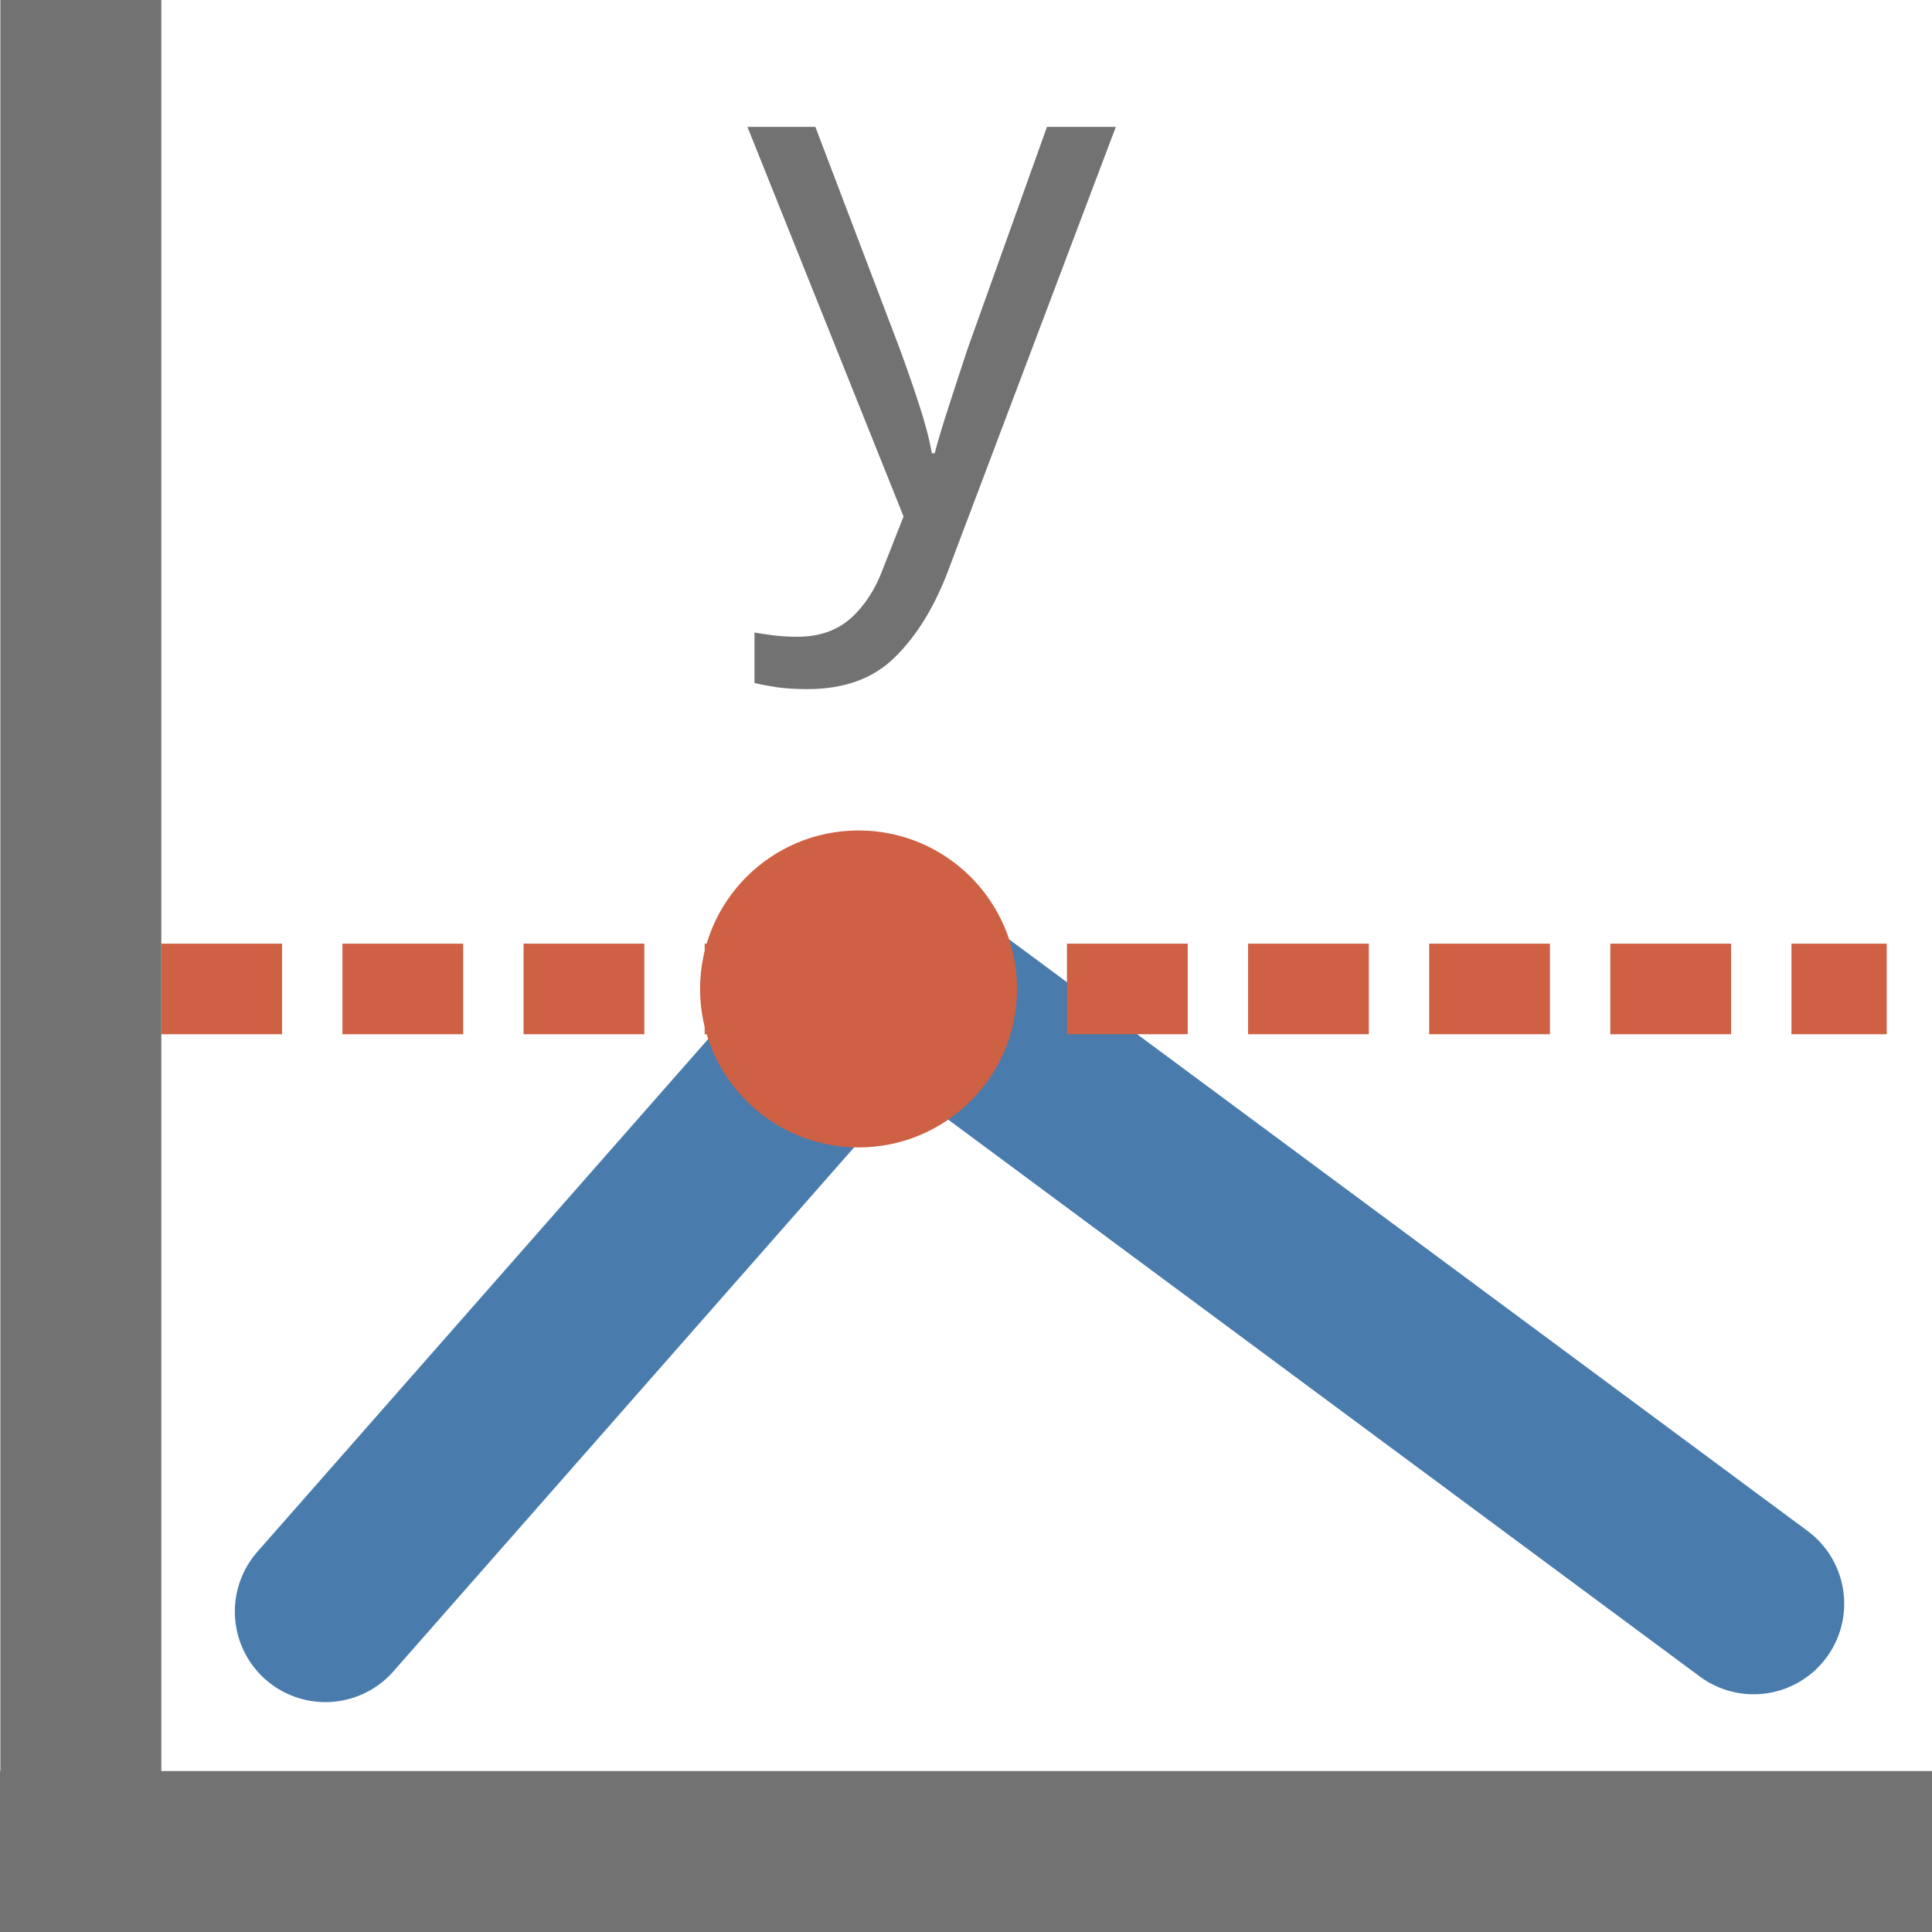
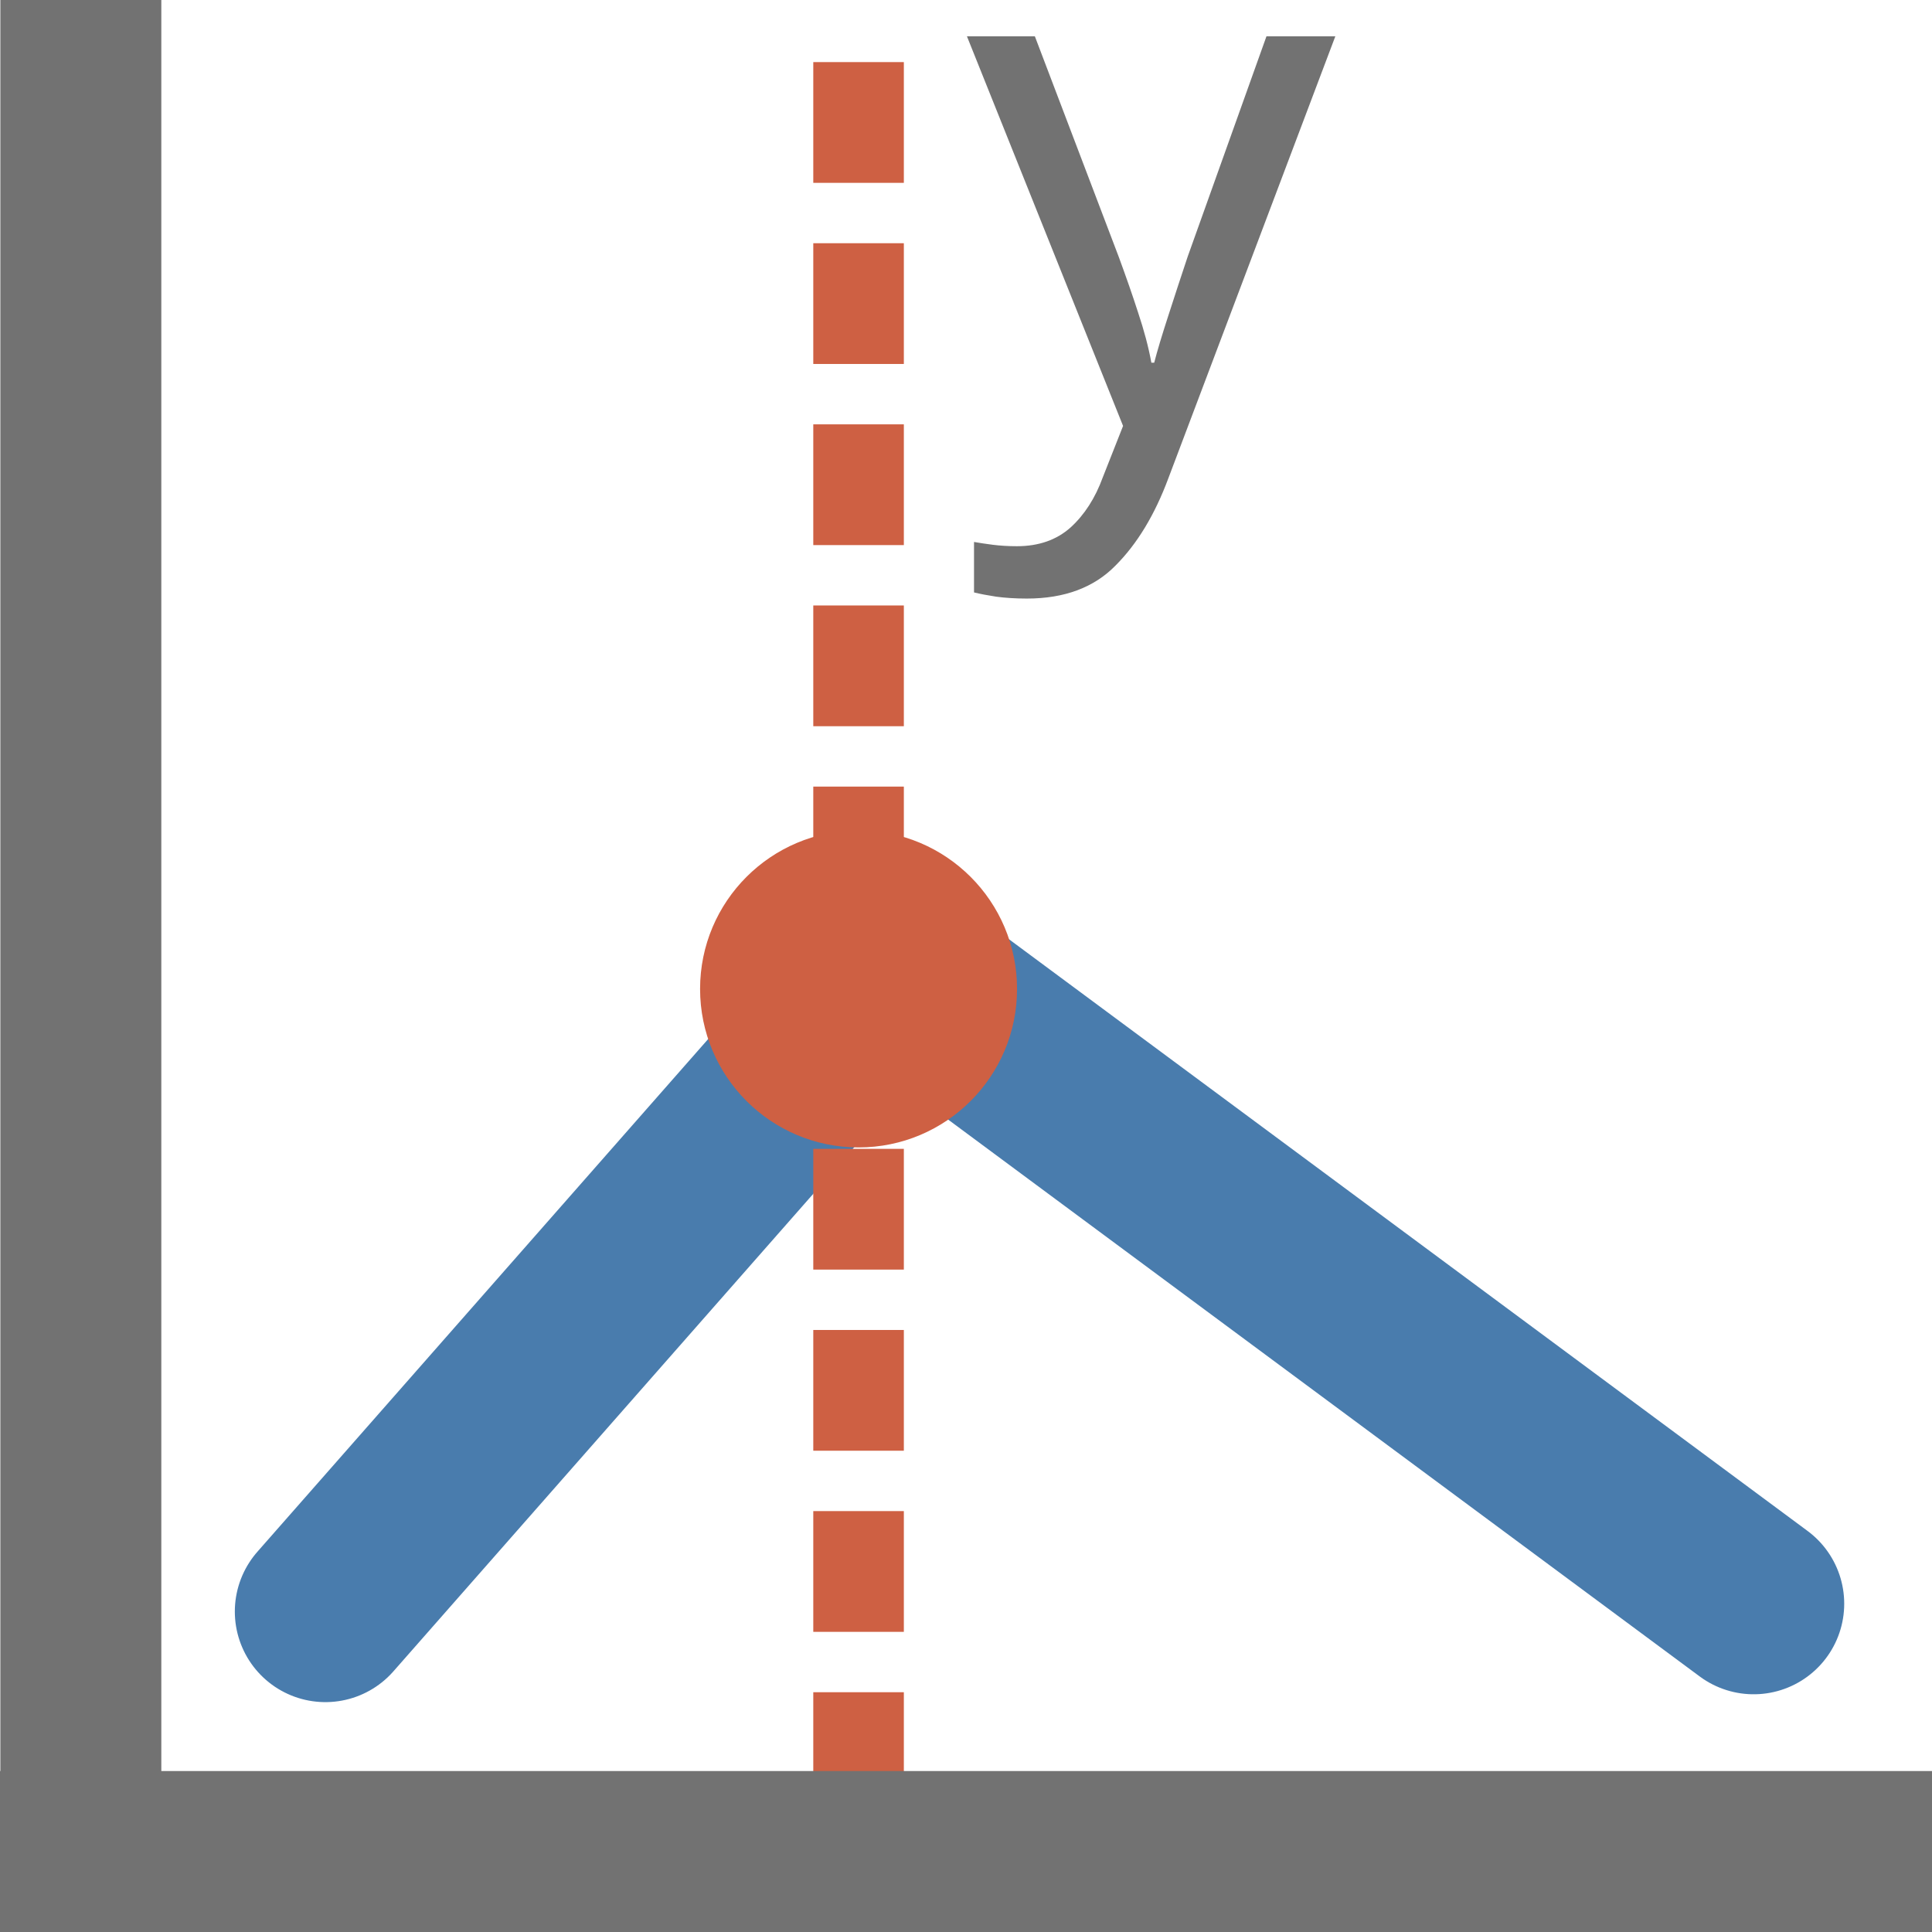
<svg xmlns="http://www.w3.org/2000/svg" version="1.1" id="图层_1" x="0px" y="0px" width="64px" height="64px" viewBox="0 0 64 64" enable-background="new 0 0 64 64" xml:space="preserve">
  <path fill="#BDCDE8" stroke="#497CAD" stroke-width="6" stroke-linecap="round" stroke-linejoin="round" stroke-miterlimit="10" d="  M29.581,32L10.779,53.385 M58.092,53.125L29.581,32" />
  <circle fill="#CE6043" cx="28.441" cy="32.76" r="5.25" />
-   <text transform="matrix(1 0 0 1 24.7285 17.0625)" fill="#727272" font-family="'TimesNewRomanPSMT'" font-size="24">y</text>
-   <line fill="none" stroke="#CE6043" stroke-width="3" stroke-miterlimit="10" stroke-dasharray="4,2" x1="5.344" y1="32.76" x2="62.5" y2="32.76" />
+   <text transform="matrix(1 0 0 1 32 14.0625)" fill="#727272" font-family="'TimesNewRomanPSMT'" font-size="24">y</text>
+   <line fill="none" stroke="#CE6043" stroke-width="3" stroke-miterlimit="10" stroke-dasharray="4,2" x1="28.441" y1="2.057" x2="28.441" y2="59.213" />
  <polygon fill="#727272" points="5.344,58.668 64,58.668 64,64 0,64 0,58.668 0.012,58.668 0.012,0 5.344,0 " />
</svg>
